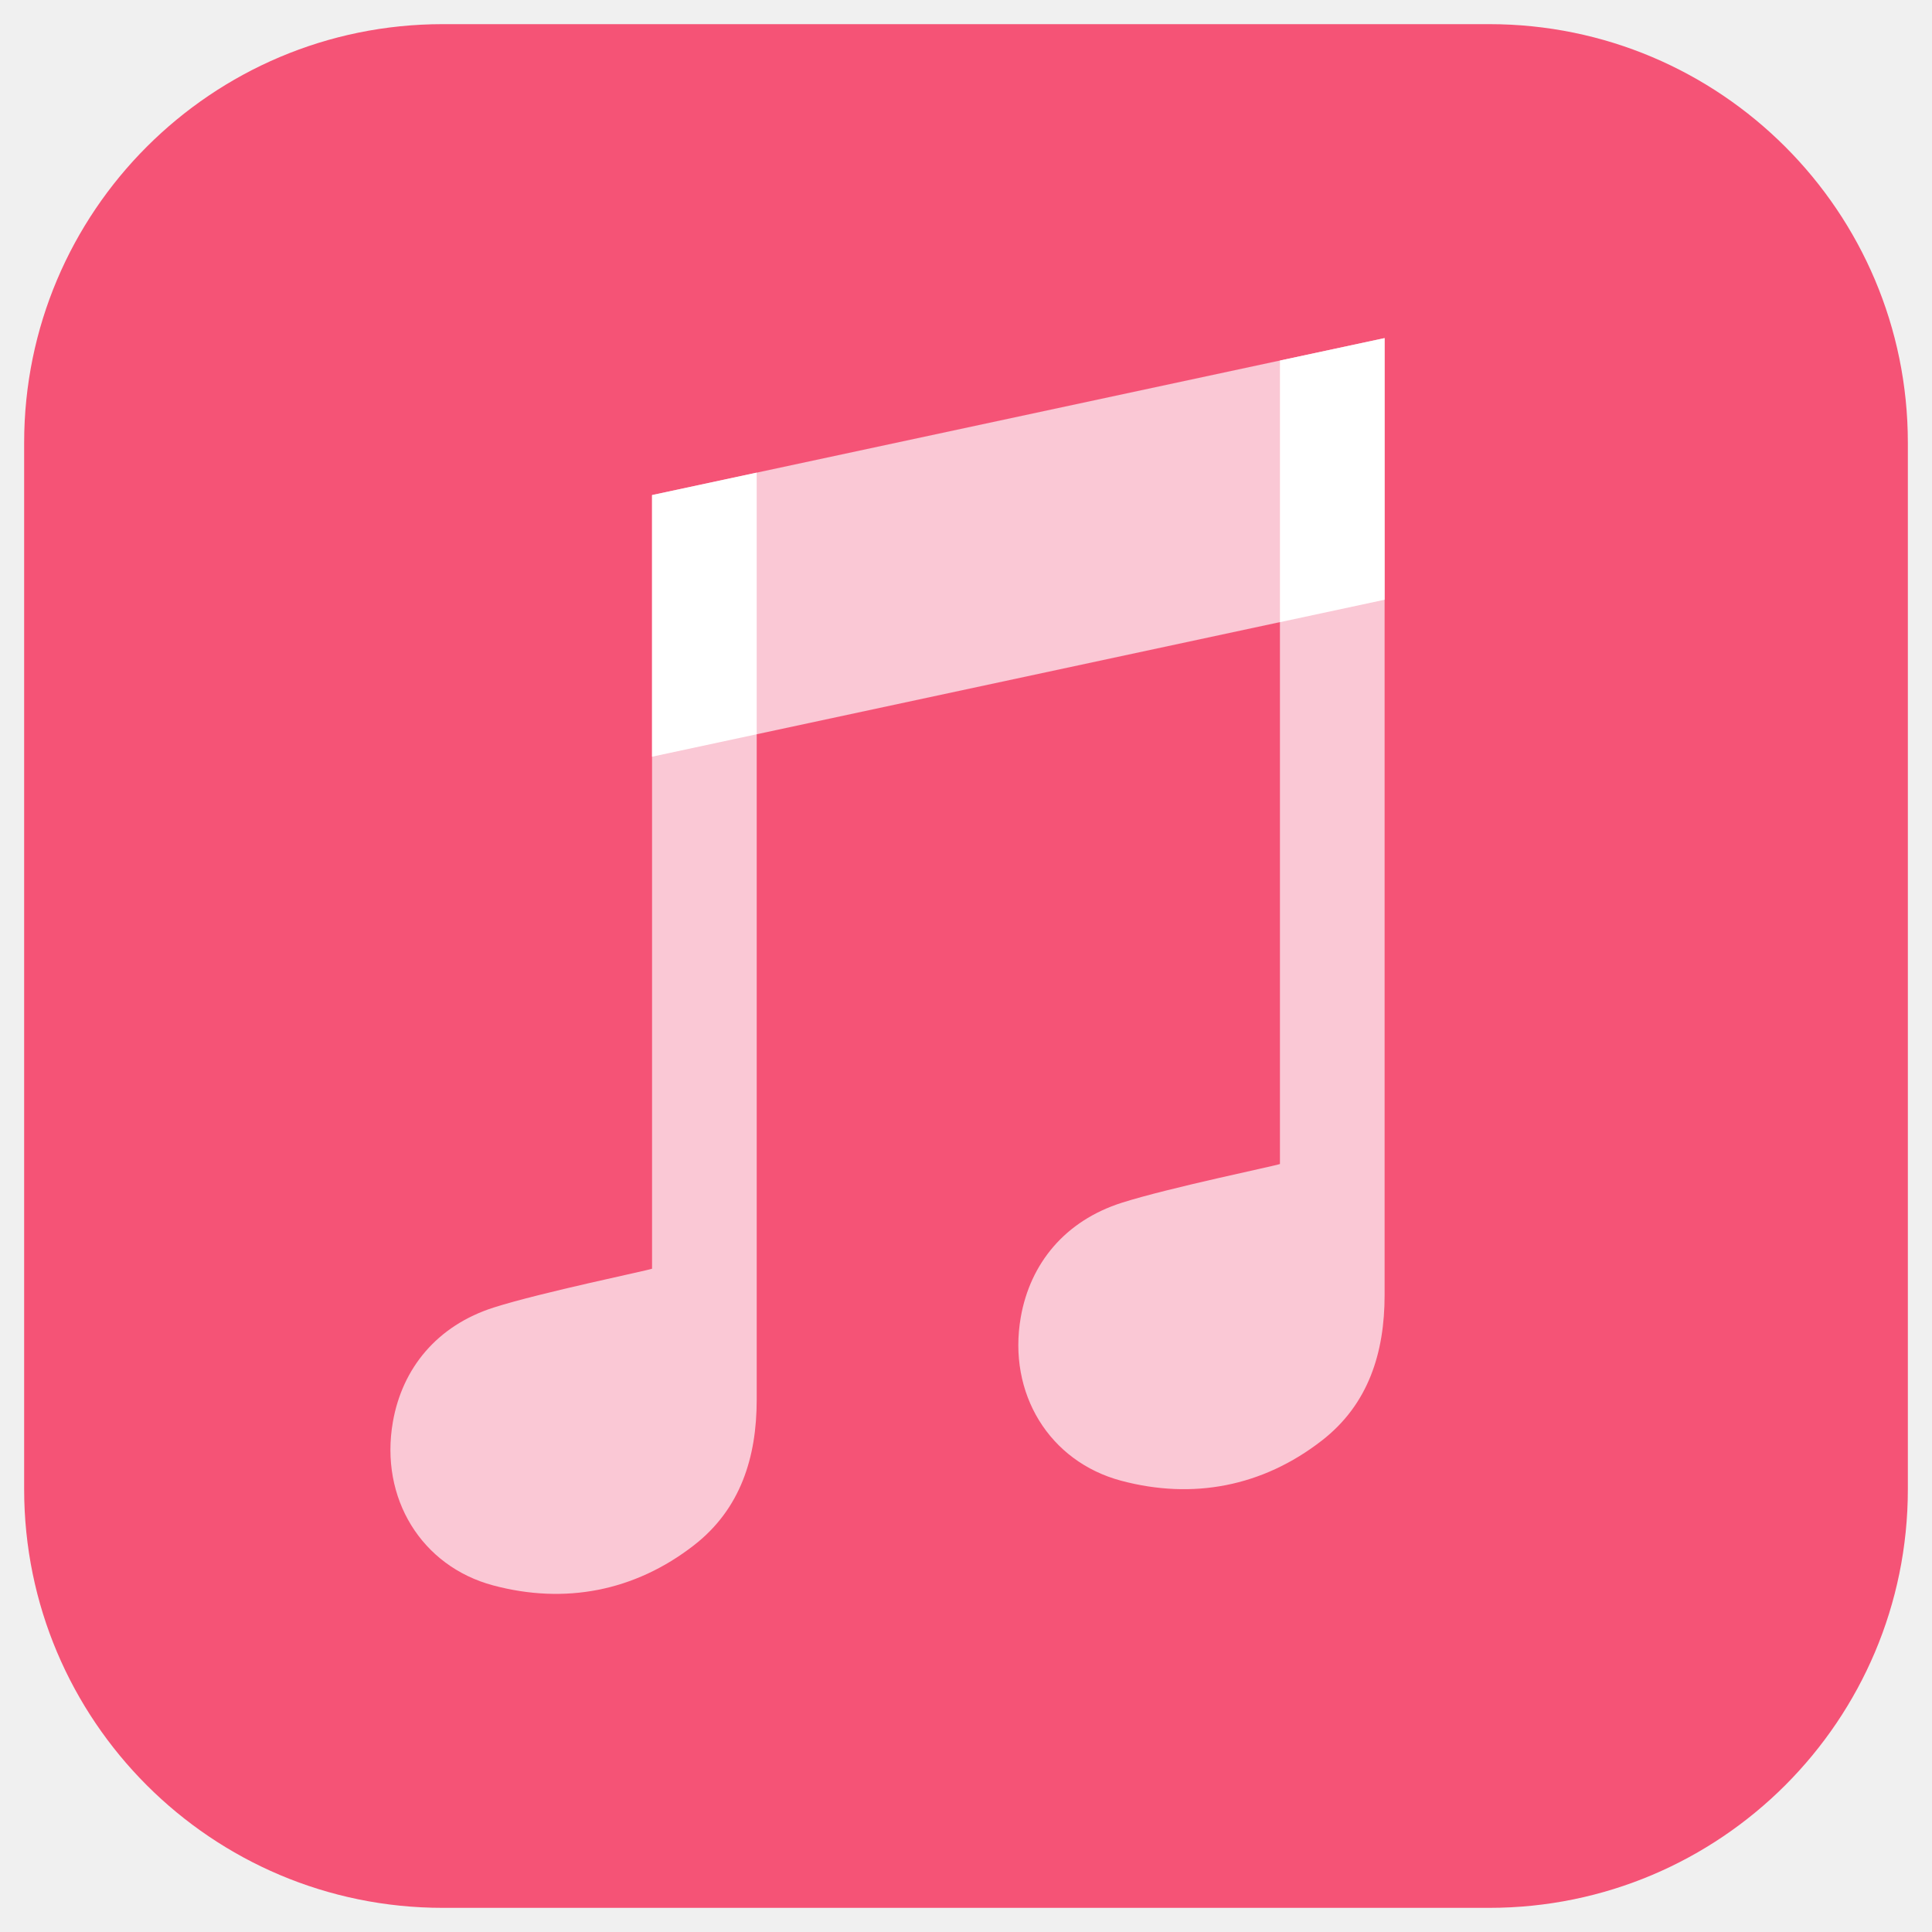
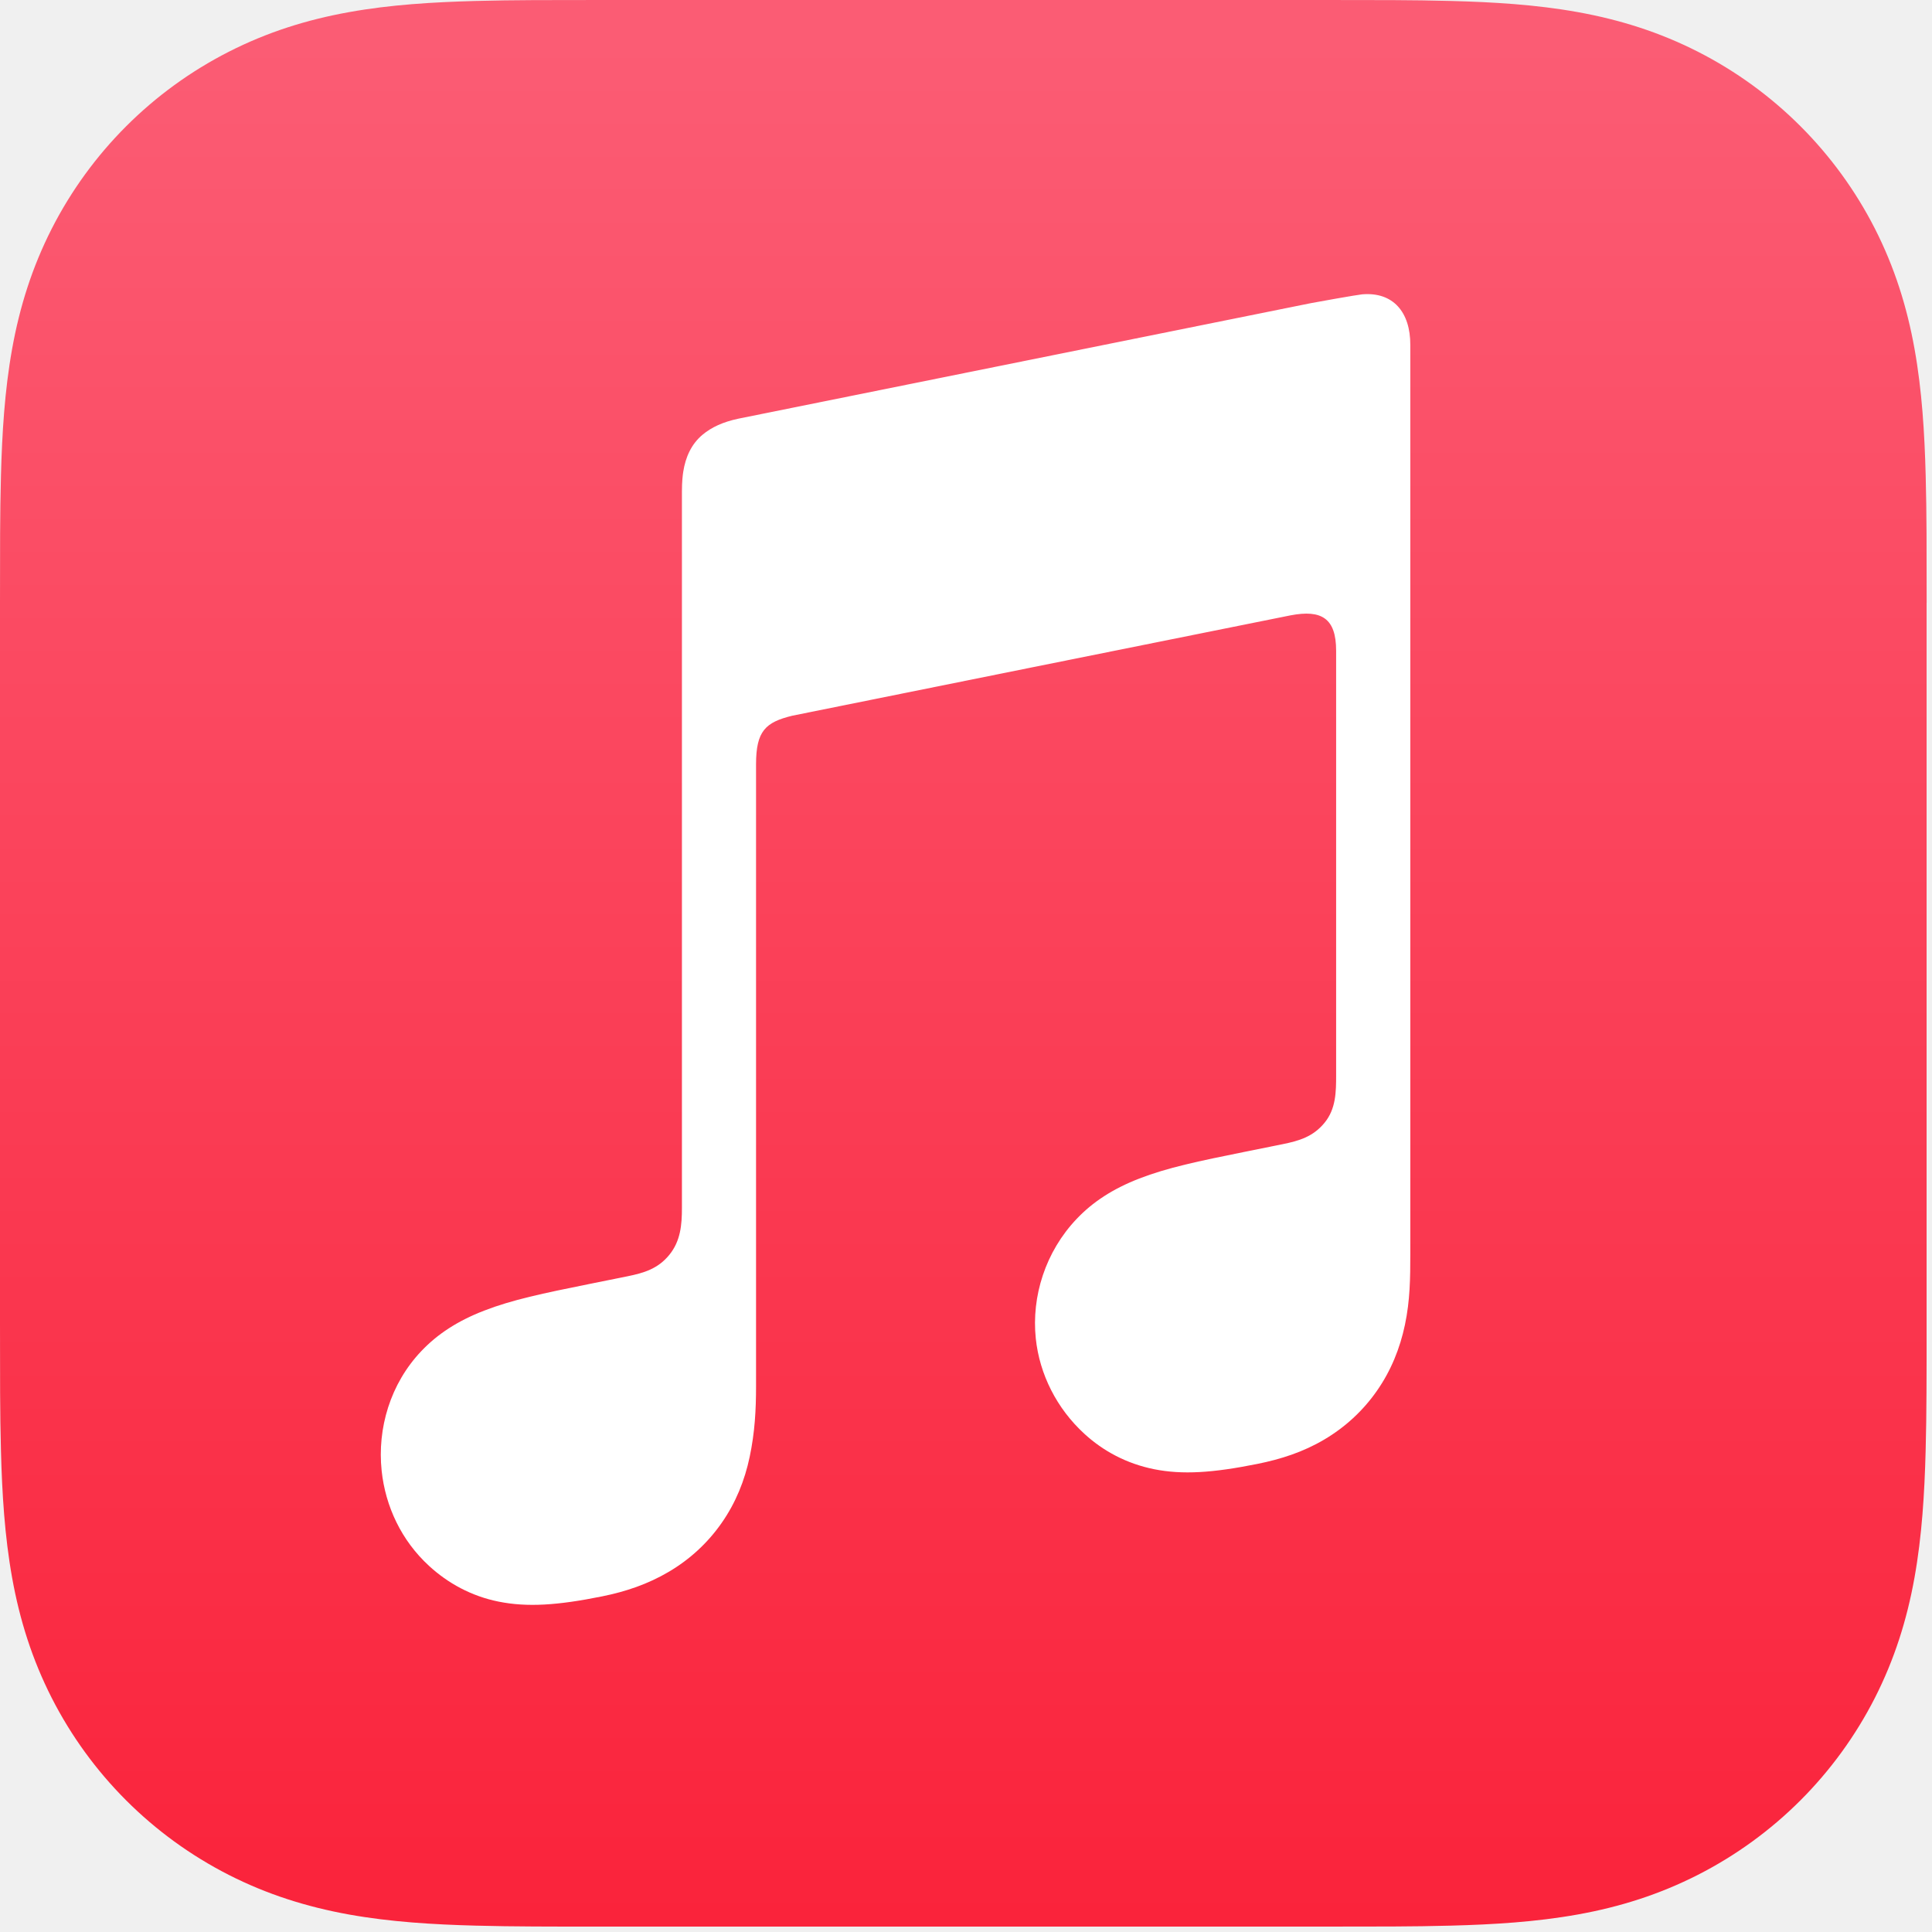
- <svg xmlns="http://www.w3.org/2000/svg" viewBox="0 0 256 256">
-   <g fill="none" stroke-miterlimit="10" font-family="none" font-size="none" font-weight="none" style="mix-blend-mode:normal" text-anchor="none">
-     <path fill="#f55376" d="M197.333 252.8H58.667C28.035 252.8 3.2 227.965 3.2 197.333V58.667C3.2 28.035 28.035 3.2 58.667 3.2h138.666c30.632 0 55.467 24.835 55.467 55.467v138.666c0 30.632-24.835 55.467-55.467 55.467z" />
-     <path fill="#fac8d5" d="M86.4 65.6v102.51c-.548.235-14.657 3.133-20.939 5.13-7.536 2.392-12.154 8.043-13.402 15.163-1.768 10.109 3.786 19.136 13.298 21.674 9.464 2.523 18.706.804 26.59-5.318 6.191-4.805 8.32-11.676 8.32-19.289V97.292L169.6 82.434v71.802c-.548.235-14.657 3.133-20.939 5.13-7.536 2.392-12.154 8.043-13.402 15.163-1.768 10.11 3.786 19.136 13.298 21.674 9.464 2.524 18.706.804 26.59-5.318 6.191-4.798 8.32-11.669 8.32-19.281V44.8z" />
-     <path fill="#fff" d="M100.267 62.626 86.4 65.6v34.667l13.867-2.975zM169.6 47.774v34.667l13.867-2.974V44.8z" />
-   </g>
+ <svg xmlns="http://www.w3.org/2000/svg" viewBox="0 0 361 361">
+   <linearGradient id="a" x1="180" x2="180" y1="358.605" y2="7.759" gradientUnits="userSpaceOnUse">
+     <stop offset="0" style="stop-color:#fa233b" />
+     <stop offset="1" style="stop-color:#fb5c74" />
+   </linearGradient>
+   <path d="M360 112.61c0-4.3 0-8.6-.02-12.9-.02-3.62-.06-7.24-.16-10.86-.21-7.89-.68-15.84-2.08-23.64-1.42-7.92-3.75-15.29-7.41-22.49a75.633 75.633 0 0 0-33.06-33.05c-7.19-3.66-14.56-5.98-22.47-7.41C287 .86 279.04.39 271.15.18c-3.62-.1-7.24-.14-10.86-.16-4.3-.02-8.6-.02-12.9-.02H112.61c-4.3 0-8.6 0-12.9.02-3.62.02-7.24.06-10.86.16C80.96.4 73 .86 65.2 2.27c-7.92 1.42-15.28 3.75-22.47 7.41A75.633 75.633 0 0 0 9.67 42.73c-3.66 7.2-5.99 14.57-7.41 22.49C.86 73.02.39 80.98.18 88.86.08 92.48.04 96.1.02 99.72 0 104.01 0 108.31 0 112.61v134.77c0 4.3 0 8.6.02 12.9.02 3.62.06 7.24.16 10.86.21 7.89.68 15.84 2.08 23.64 1.42 7.92 3.75 15.29 7.41 22.49a75.633 75.633 0 0 0 33.06 33.05c7.19 3.66 14.56 5.98 22.47 7.41 7.8 1.4 15.76 1.87 23.65 2.08 3.62.1 7.24.14 10.86.16 4.3.03 8.6.02 12.9.02h134.77c4.3 0 8.6 0 12.9-.02 3.62-.02 7.24-.06 10.86-.16 7.89-.21 15.85-.68 23.65-2.08 7.92-1.42 15.28-3.75 22.47-7.41a75.633 75.633 0 0 0 33.06-33.05c3.66-7.2 5.99-14.57 7.41-22.49 1.4-7.8 1.87-15.76 2.08-23.64.1-3.62.14-7.24.16-10.86.03-4.3.02-8.6.02-12.9V112.61z" style="fill-rule:evenodd;clip-rule:evenodd;fill:url(#a)" />
+   <path d="M254.5 55c-.87.08-8.6 1.45-9.53 1.64l-107 21.59-.04.01c-2.79.59-4.98 1.58-6.67 3-2.04 1.71-3.17 4.13-3.6 6.95-.09.6-.24 1.82-.24 3.62v133.92c0 3.13-.25 6.17-2.37 8.76s-4.74 3.37-7.81 3.99l-6.99 1.41c-8.84 1.78-14.59 2.99-19.8 5.01-4.98 1.93-8.71 4.39-11.68 7.51-5.89 6.17-8.28 14.54-7.46 22.38.7 6.69 3.71 13.09 8.88 17.82 3.49 3.2 7.85 5.63 12.99 6.66 5.33 1.07 11.01.7 19.31-.98 4.42-.89 8.56-2.28 12.5-4.61 3.9-2.3 7.24-5.37 9.85-9.11 2.62-3.75 4.31-7.92 5.24-12.35.96-4.57 1.19-8.7 1.19-13.26V142.81c0-6.22 1.76-7.86 6.78-9.08 0 0 88.94-17.94 93.09-18.75 5.79-1.11 8.52.54 8.52 6.61v79.29c0 3.14-.03 6.32-2.17 8.92-2.12 2.59-4.74 3.37-7.81 3.99l-6.99 1.41c-8.84 1.78-14.59 2.99-19.8 5.01-4.98 1.93-8.71 4.39-11.68 7.51-5.89 6.17-8.49 14.54-7.67 22.38.7 6.69 3.92 13.09 9.09 17.82 3.49 3.2 7.85 5.56 12.99 6.6 5.33 1.07 11.01.69 19.31-.98 4.42-.89 8.56-2.22 12.5-4.55 3.9-2.3 7.24-5.37 9.85-9.11 2.62-3.75 4.31-7.92 5.24-12.35.96-4.57 1-8.7 1-13.26V64.46c.02-6.16-3.23-9.96-9.02-9.46z" style="fill-rule:evenodd;clip-rule:evenodd;fill:#fff" />
</svg>
